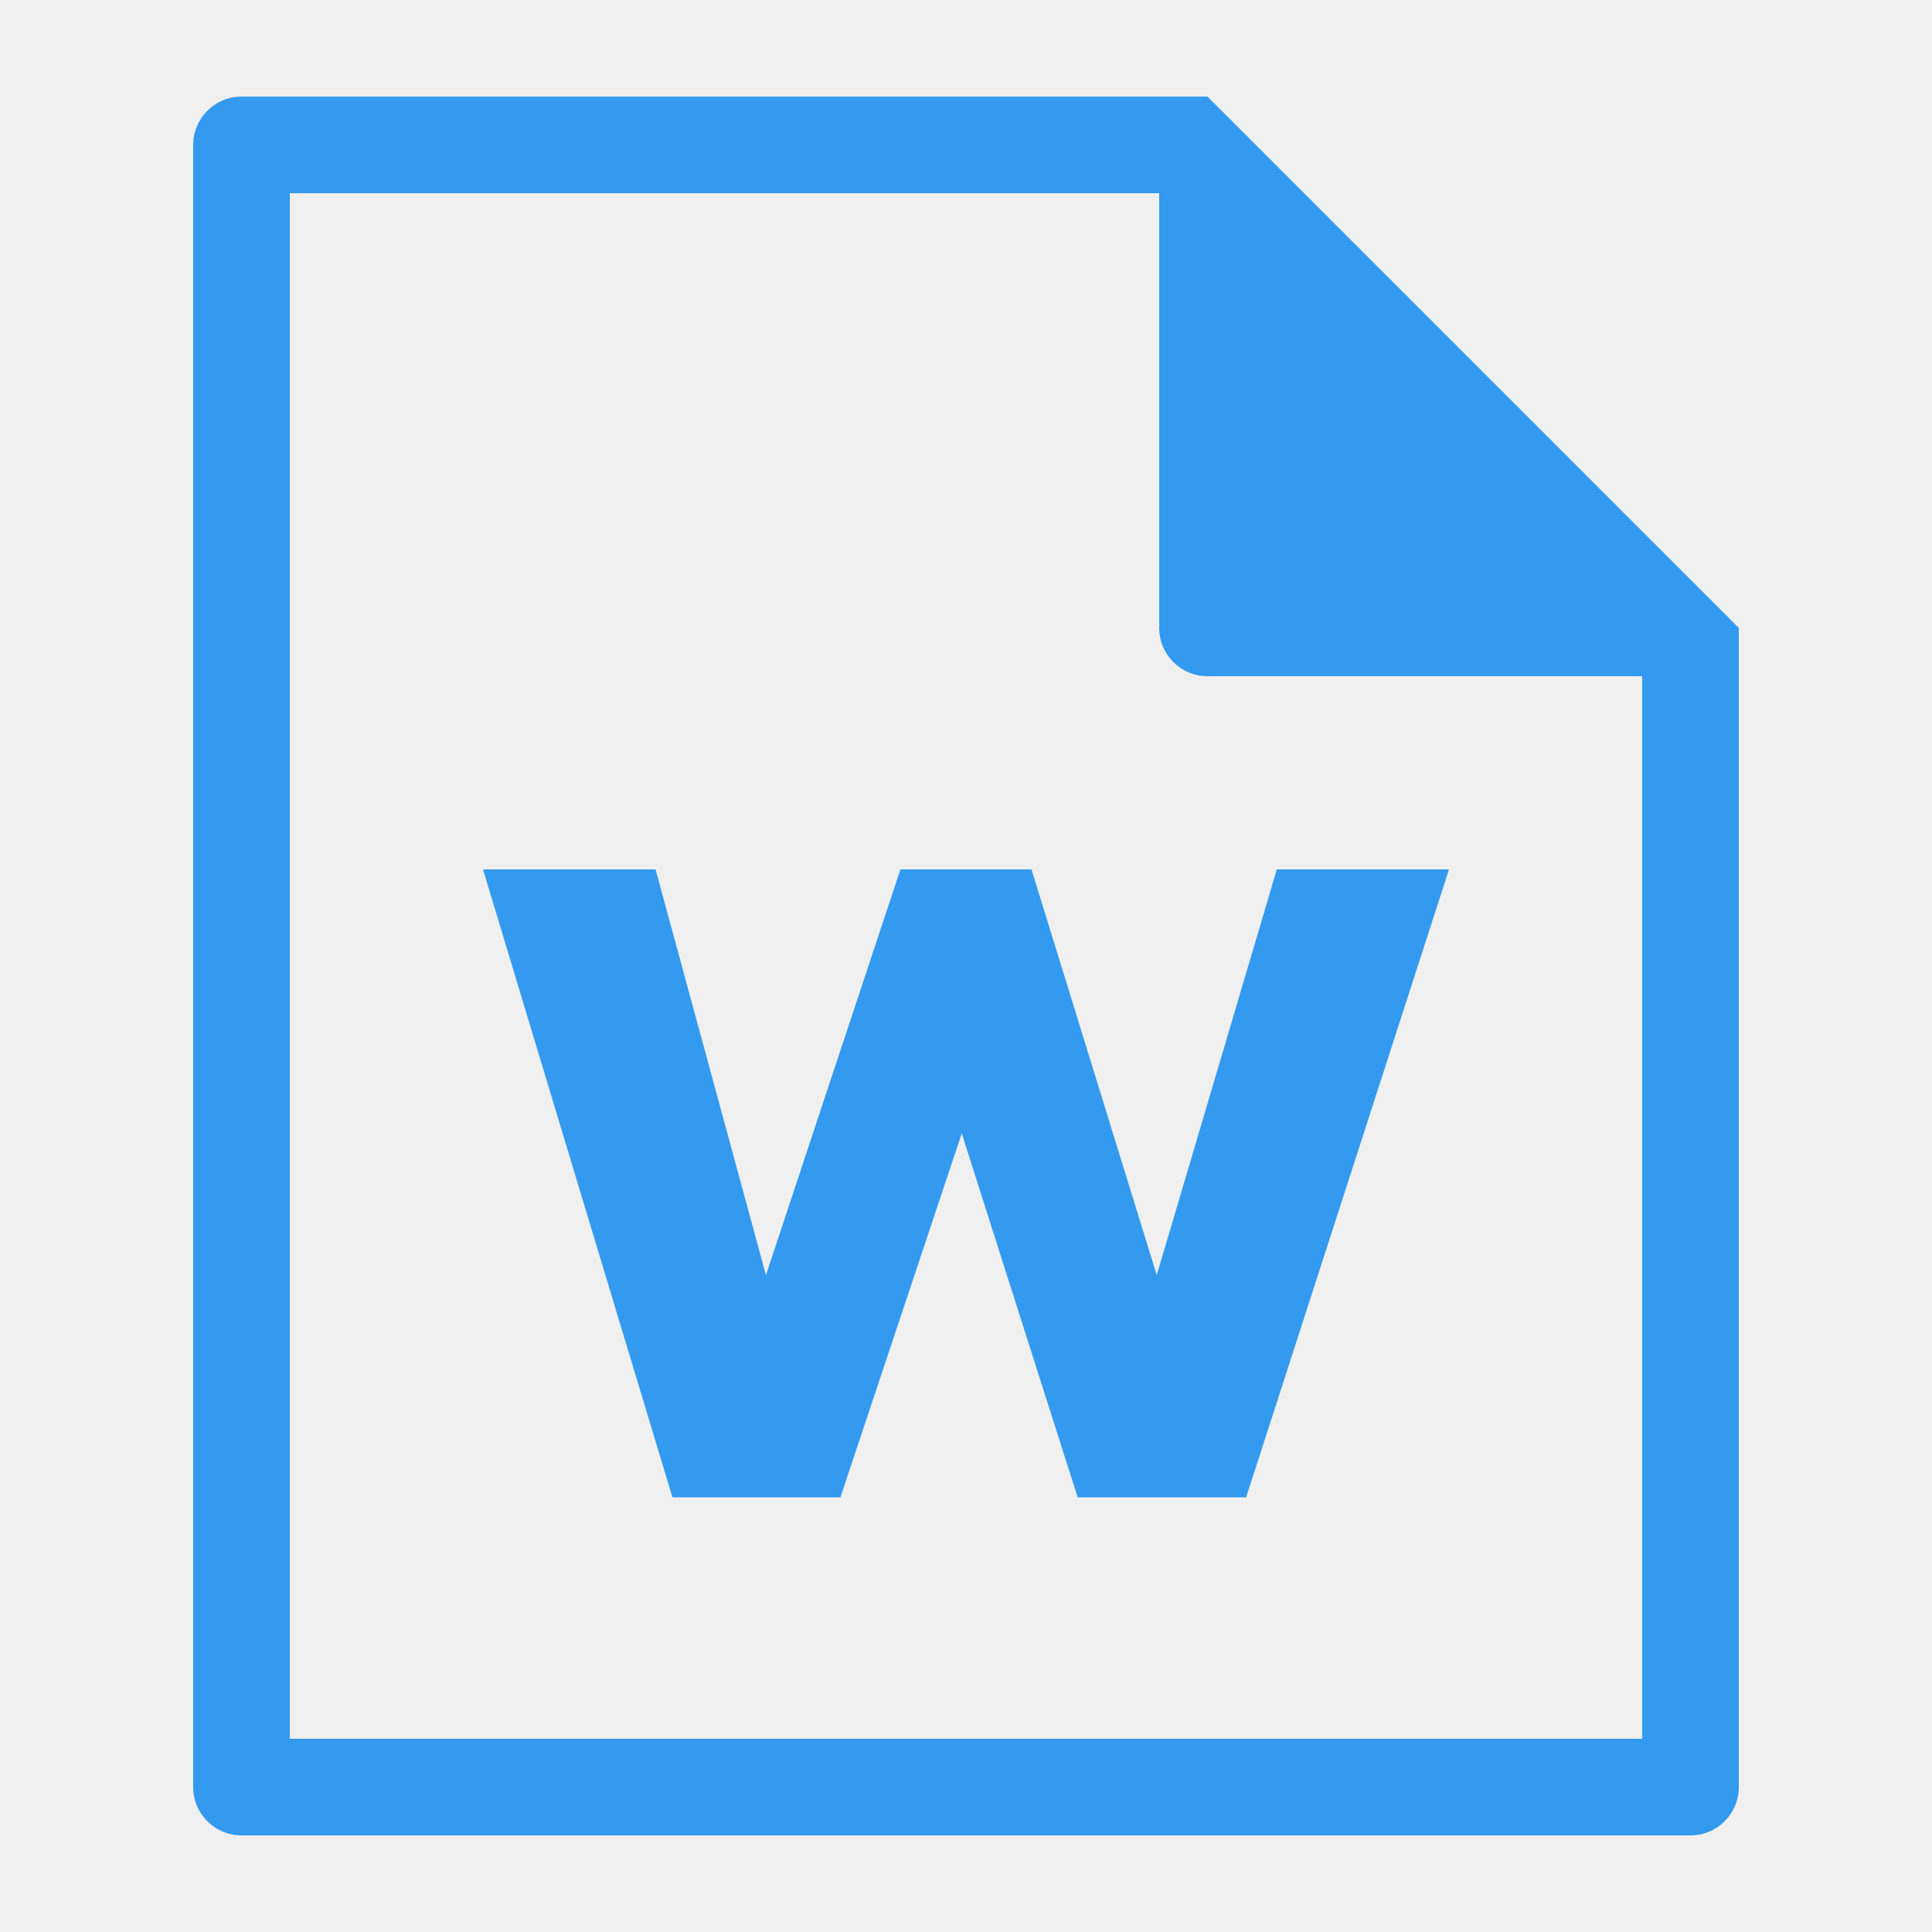
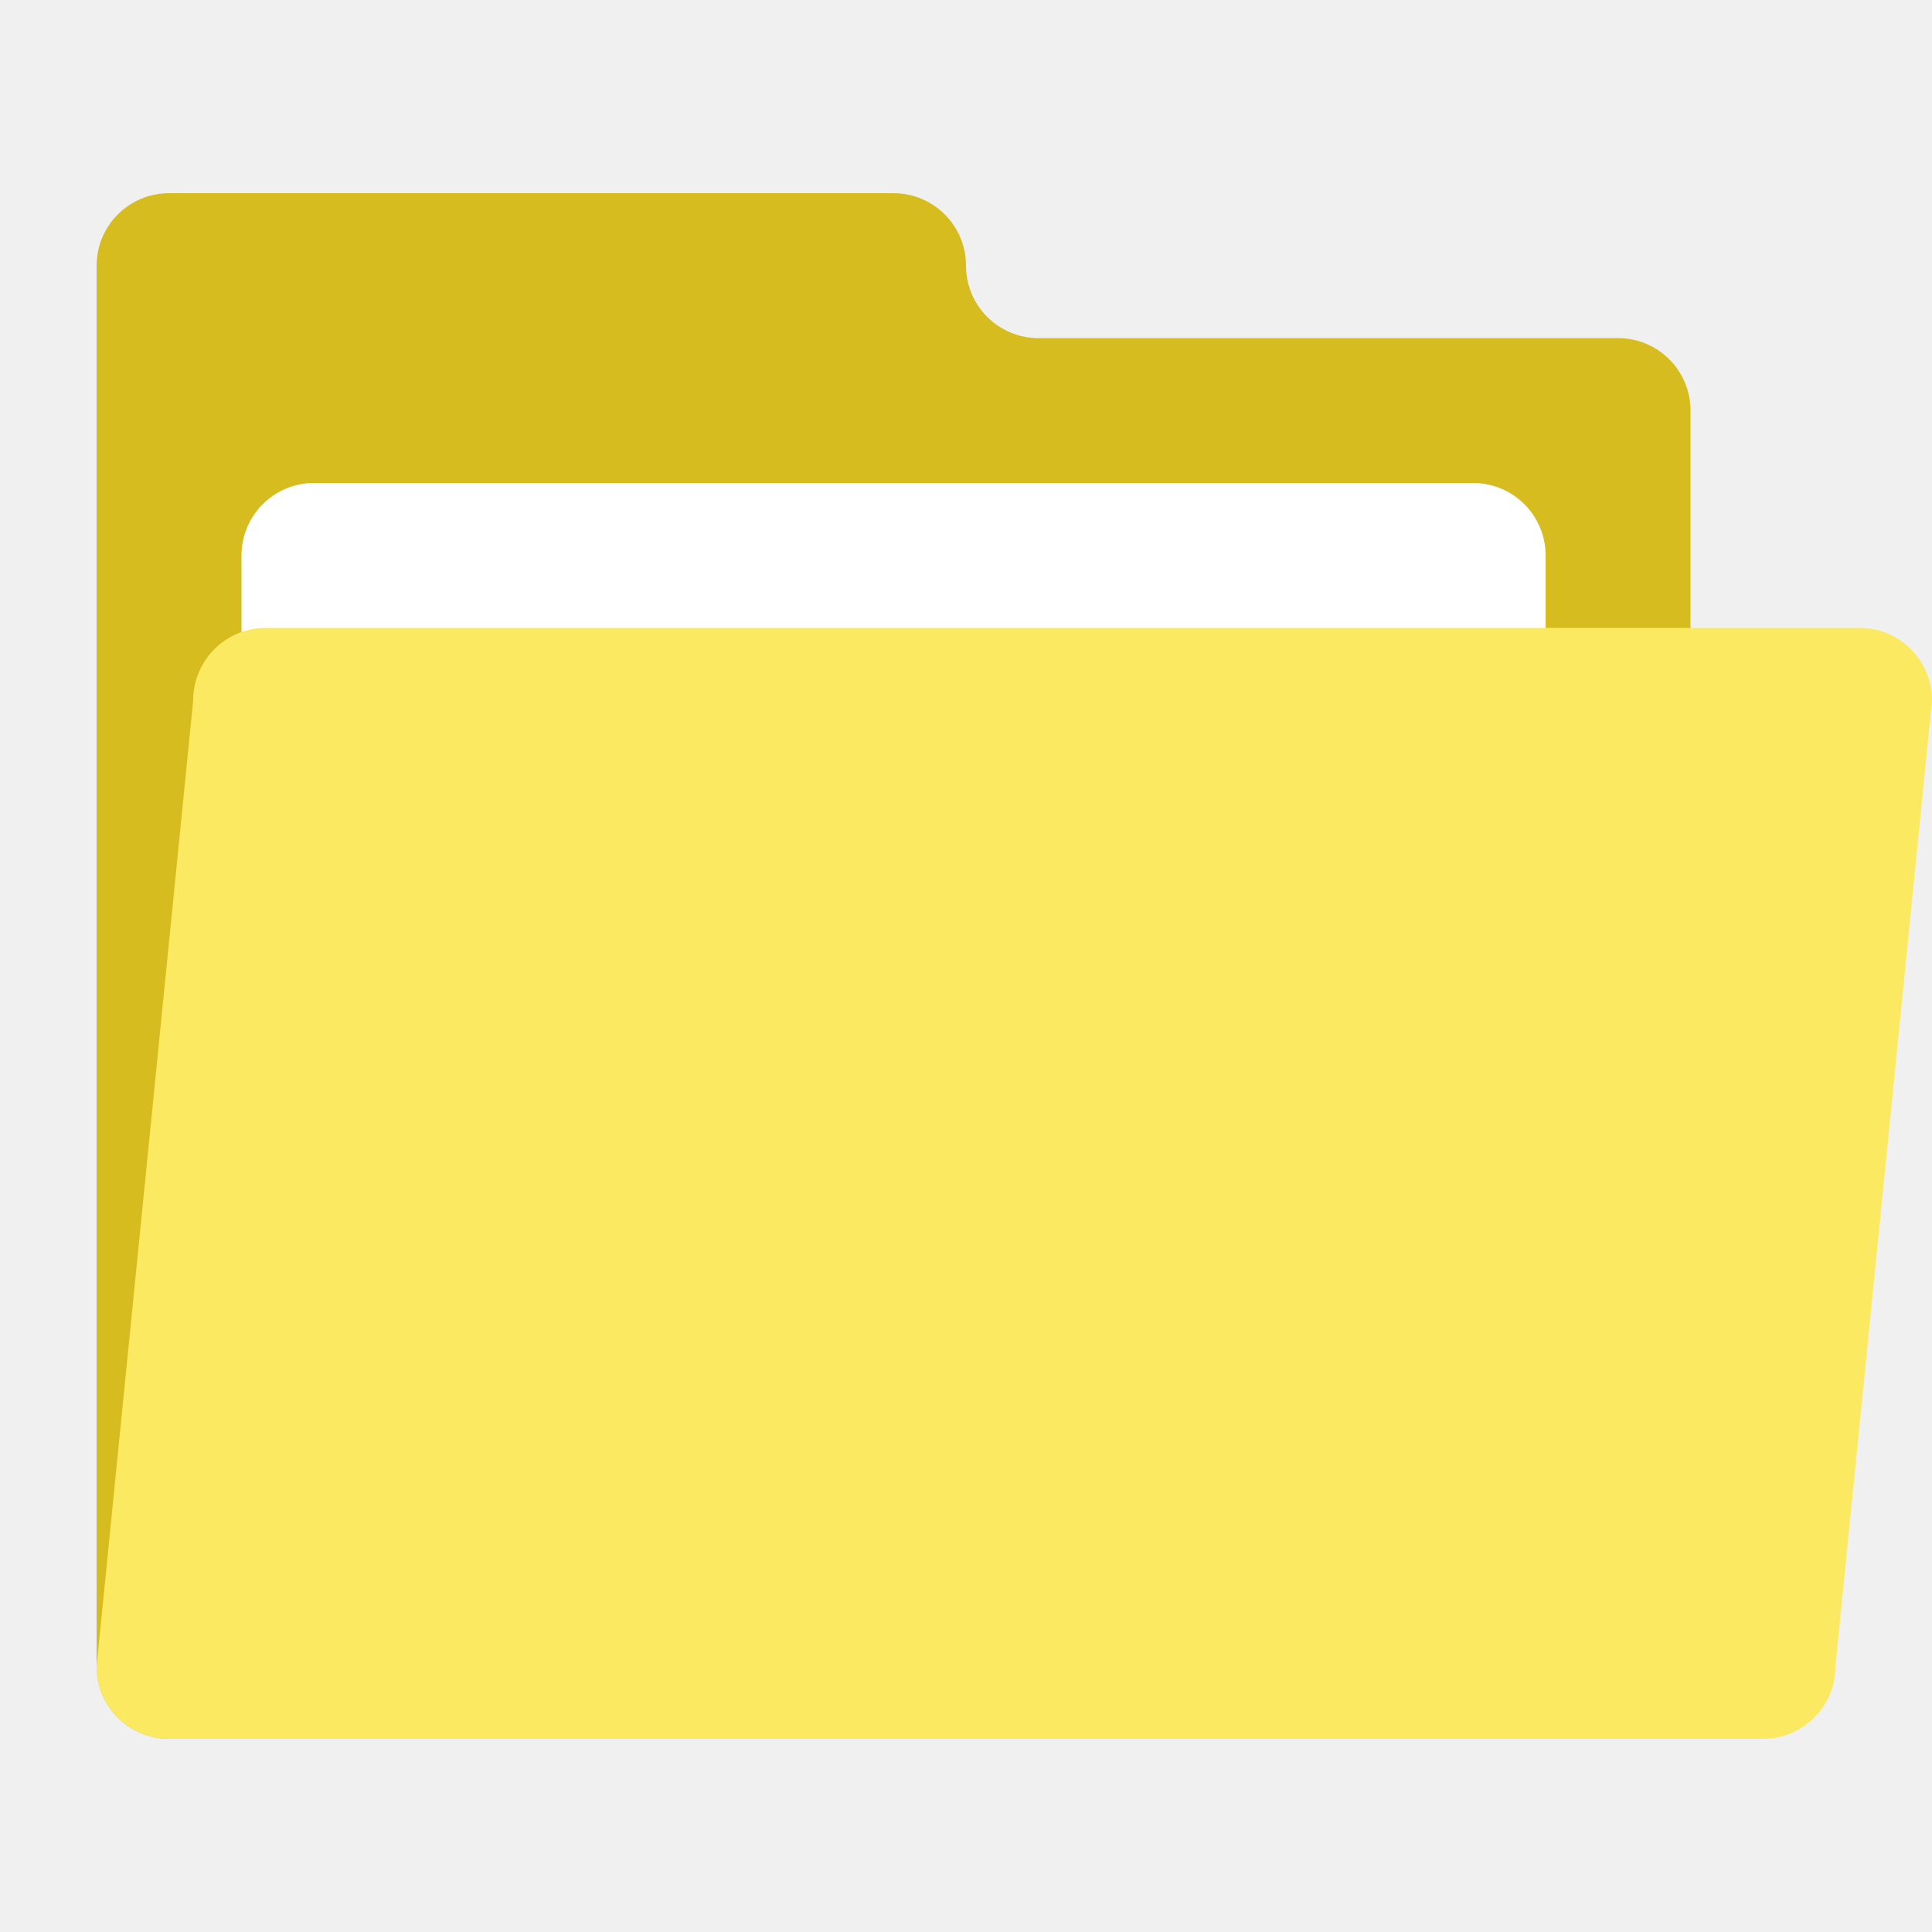
<svg xmlns="http://www.w3.org/2000/svg" width="40" height="40" viewBox="0 0 40 40">
-   <g transform="translate(-7649 -1698)">
-     <rect fill="none" width="40" height="40" transform="translate(7649 1698)" />
-     <g transform="translate(6861 1405)">
-       <path fill="#339af0" fill-rule="evenodd" d="M813,295H793a1,1,0,0,0-1,1v34a1,1,0,0,0,1,1h30a1,1,0,0,0,1-1V306Zm9,34H794V297h18v9a1,1,0,0,0,1,1h9Z" />
-       <path fill="#339af0" fill-rule="evenodd" d="M809.356,311h-2.714l-2.784,8.4-2.285-8.4H798l3.922,13H805.4l2.512-7.534,2.4,7.534H813.8l4.2-13h-3.565l-2.486,8.4Z" />
+   <g transform="translate(-300 -231)">
+     <rect width="40" height="40" transform="translate(300 231)" fill="none" />
+     <g transform="translate(-990 -169)">
+       <path d="M1325,408.5v26a1.5,1.5,0,0,1-1.5,1.5h-30a1.5,1.5,0,0,1-1.5-1.5v-29a1.5,1.5,0,0,1,1.5-1.5h15a1.5,1.5,0,0,1,1.5,1.5,1.5,1.5,0,0,0,1.5,1.5h12A1.5,1.5,0,0,1,1325,408.5Z" fill="#d7bc20" />
+       <path d="M1322,411.5V436h-27V411.5a1.5,1.5,0,0,1,1.5-1.5h24A1.5,1.5,0,0,1,1322,411.5Z" fill="#fff" />
+       <path d="M1330,414.5l-2,20a1.5,1.5,0,0,1-1.5,1.5h-33a1.5,1.5,0,0,1-1.5-1.5l2-20a1.5,1.5,0,0,1,1.5-1.5h33A1.5,1.5,0,0,1,1330,414.5Z" fill="#fbe961" />
    </g>
  </g>
</svg>
